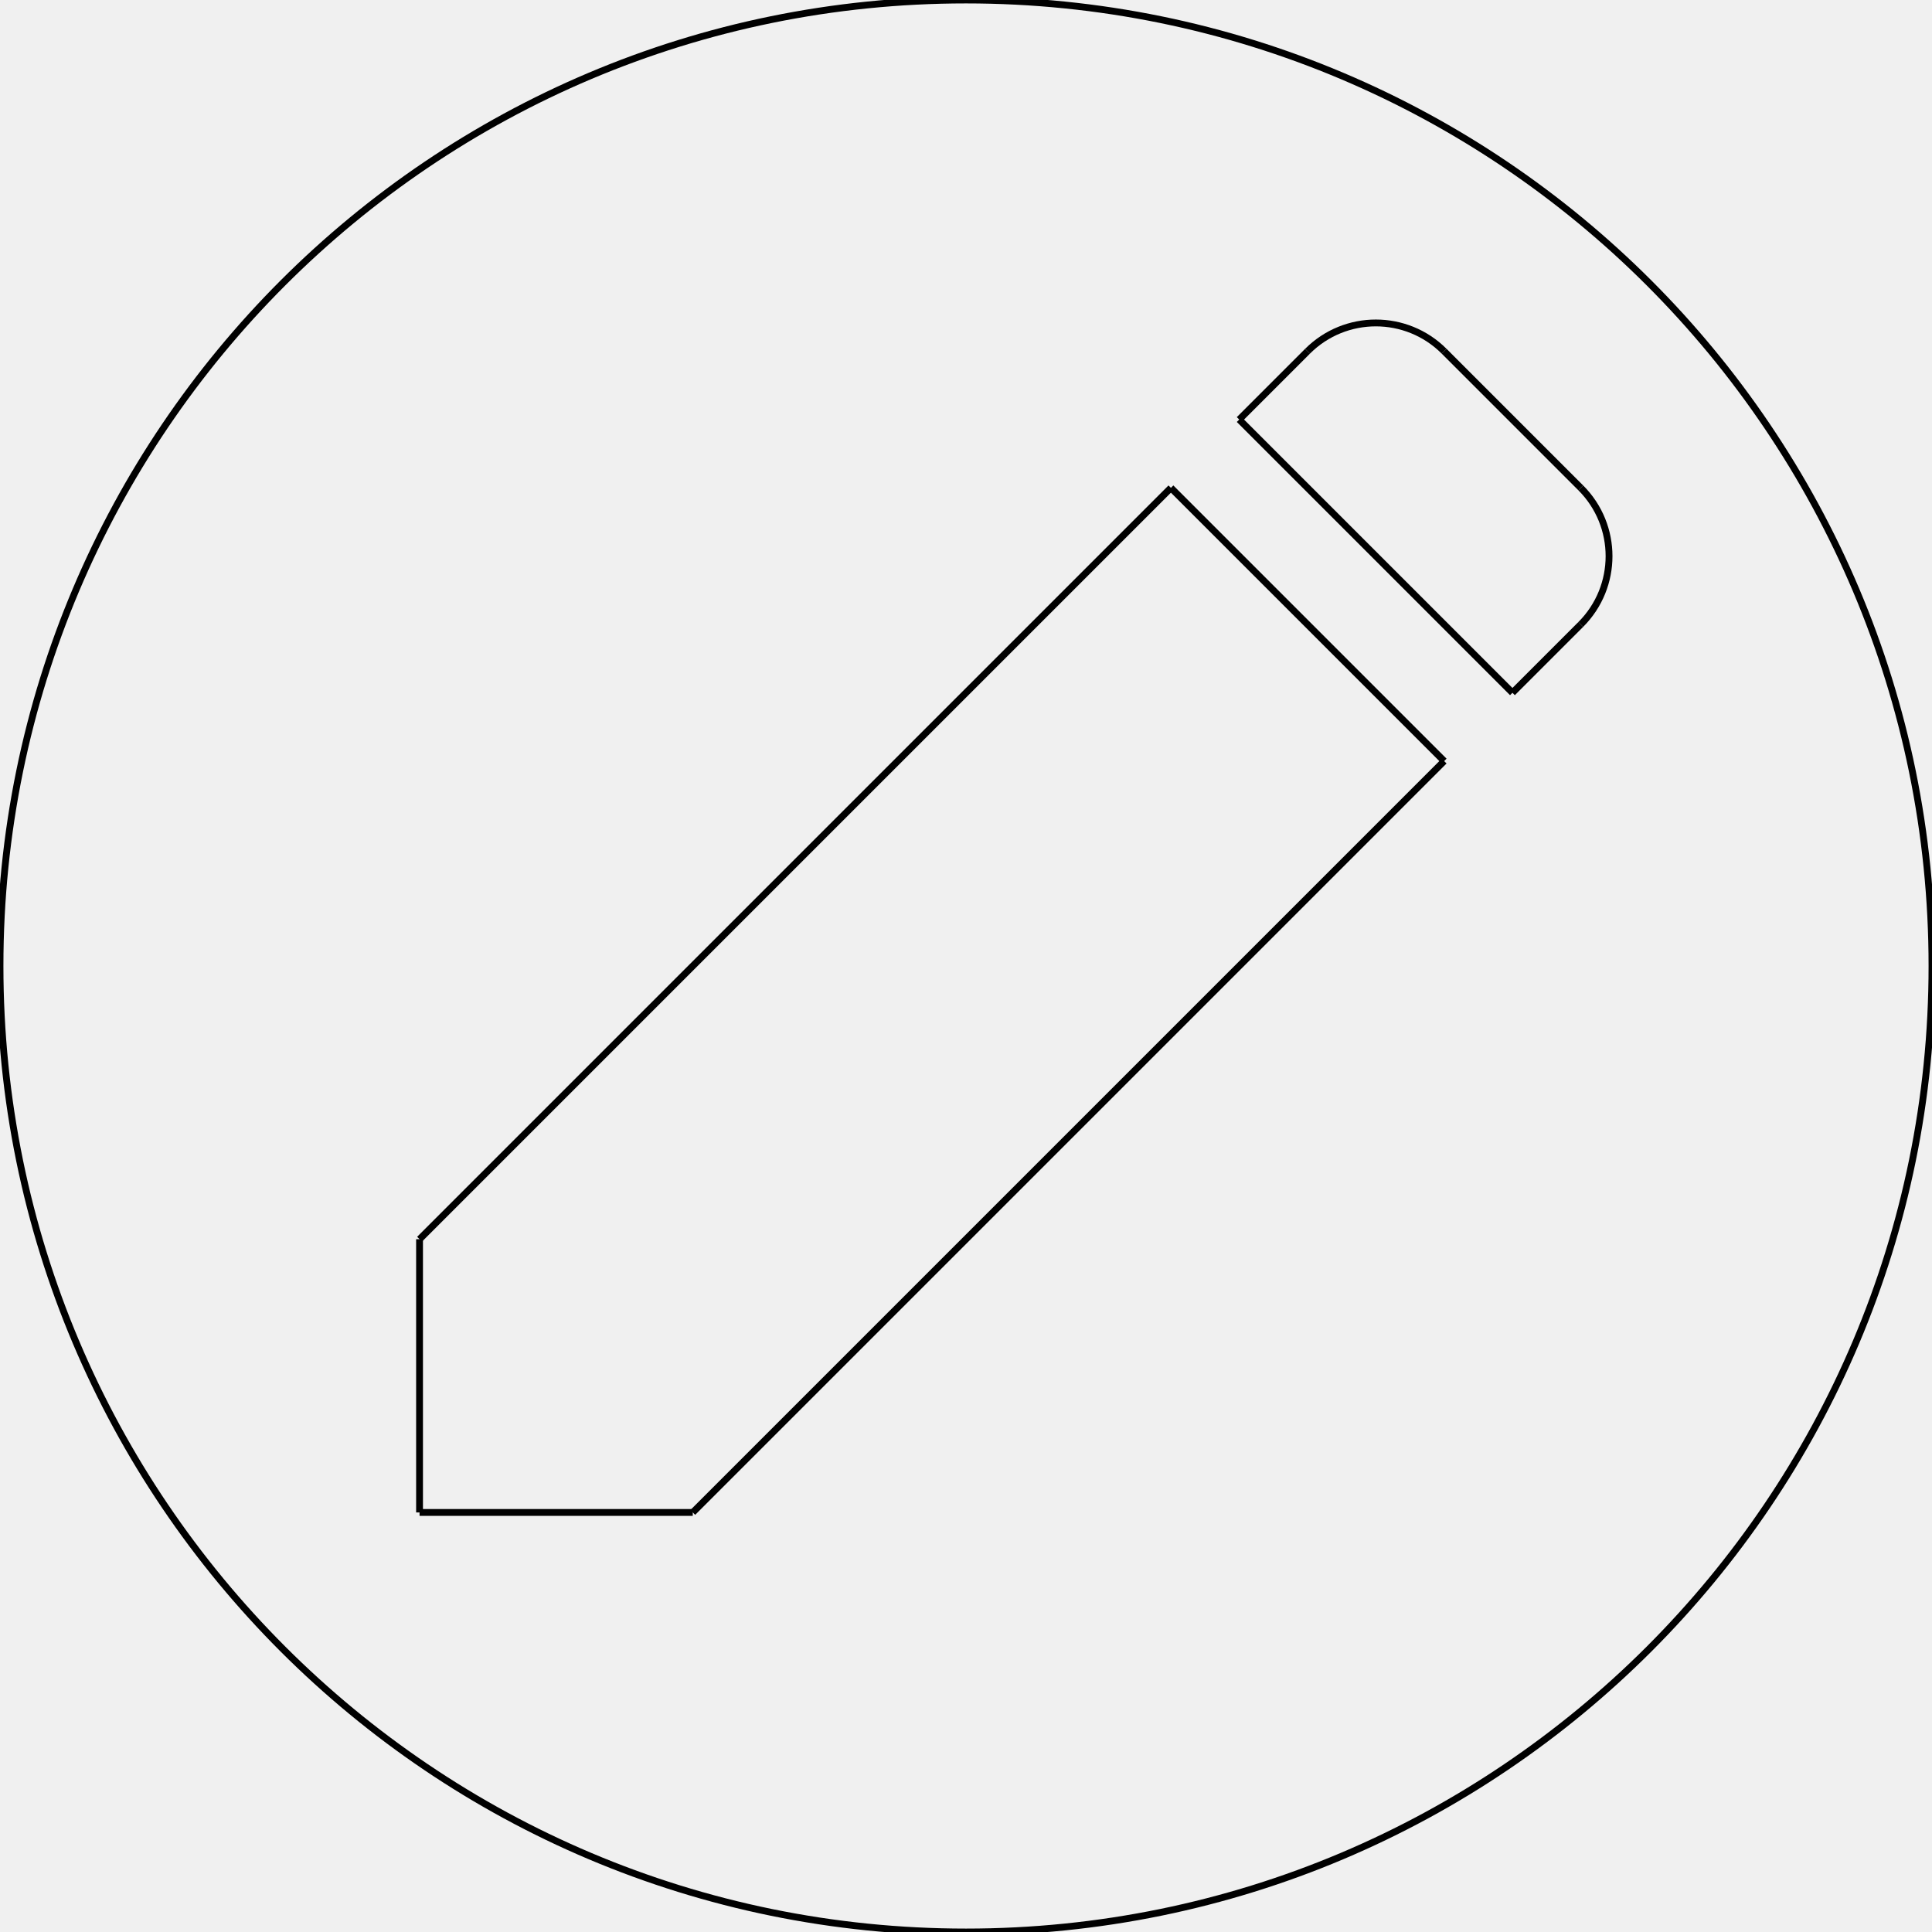
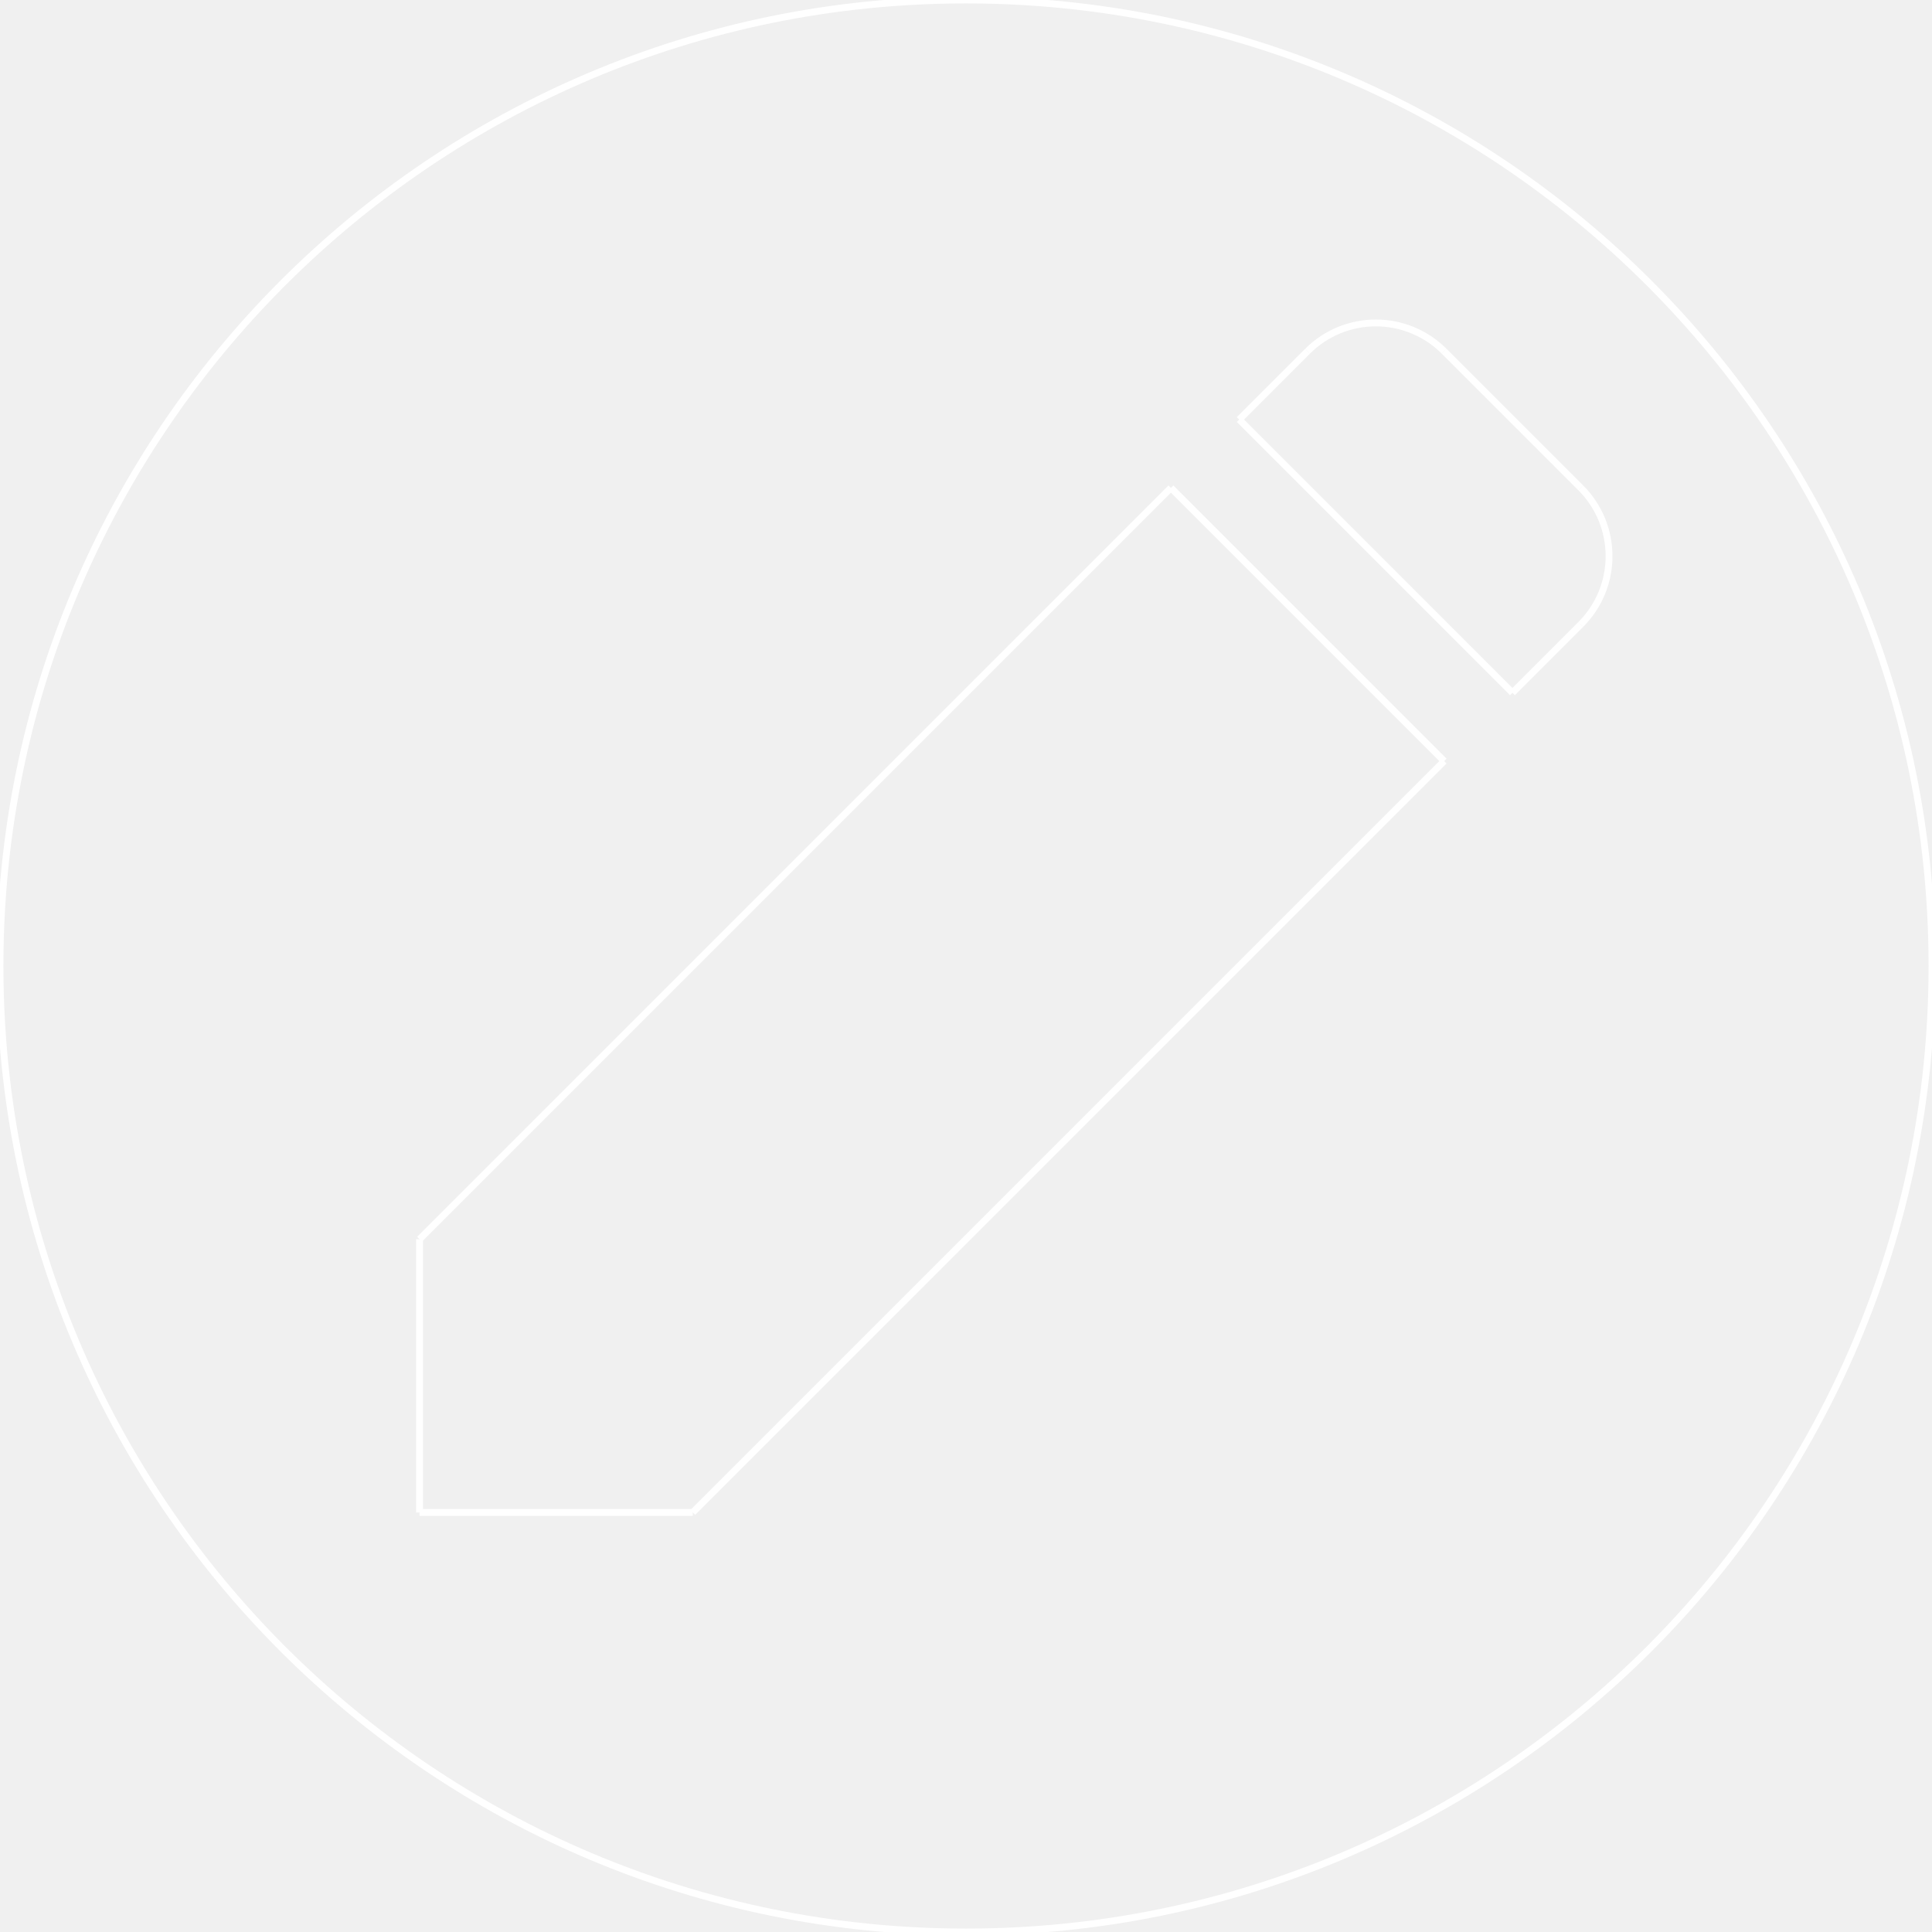
<svg xmlns="http://www.w3.org/2000/svg" xmlns:ns1="http://www.librecad.org" width="282.843mm" height="282.843mm" viewBox="0 0 282.843 282.843">
-   <g ns1:layername="0" ns1:is_locked="false" ns1:is_construction="false" fill="none" stroke="black" stroke-width="1">
+   <g ns1:layername="0" ns1:is_locked="false" ns1:is_construction="false" fill="none" stroke="white" stroke-width="1">
    <circle cx="141.421" cy="141.421" r="141.421" />
    <line x1="61.421" y1="181.421" x2="171.421" y2="71.421" />
    <line x1="211.421" y1="111.421" x2="101.421" y2="221.421" />
    <line x1="61.421" y1="221.421" x2="61.421" y2="181.421" />
    <line x1="101.421" y1="221.421" x2="61.421" y2="221.421" />
    <line x1="171.421" y1="71.421" x2="211.421" y2="111.421" />
    <line x1="181.421" y1="61.421" x2="221.421" y2="101.421" />
    <line x1="221.421" y1="101.421" x2="231.421" y2="91.421" />
    <line x1="181.421" y1="61.421" x2="191.421" y2="51.421" />
    <path d="M211.421,51.421 A14.142,14.142 0 0,0 191.421,51.421 " />
    <path d="M231.421,91.421 A14.142,14.142 0 0,0 231.421,71.421 " />
    <line x1="211.421" y1="51.421" x2="231.421" y2="71.421" />
  </g>
</svg>
